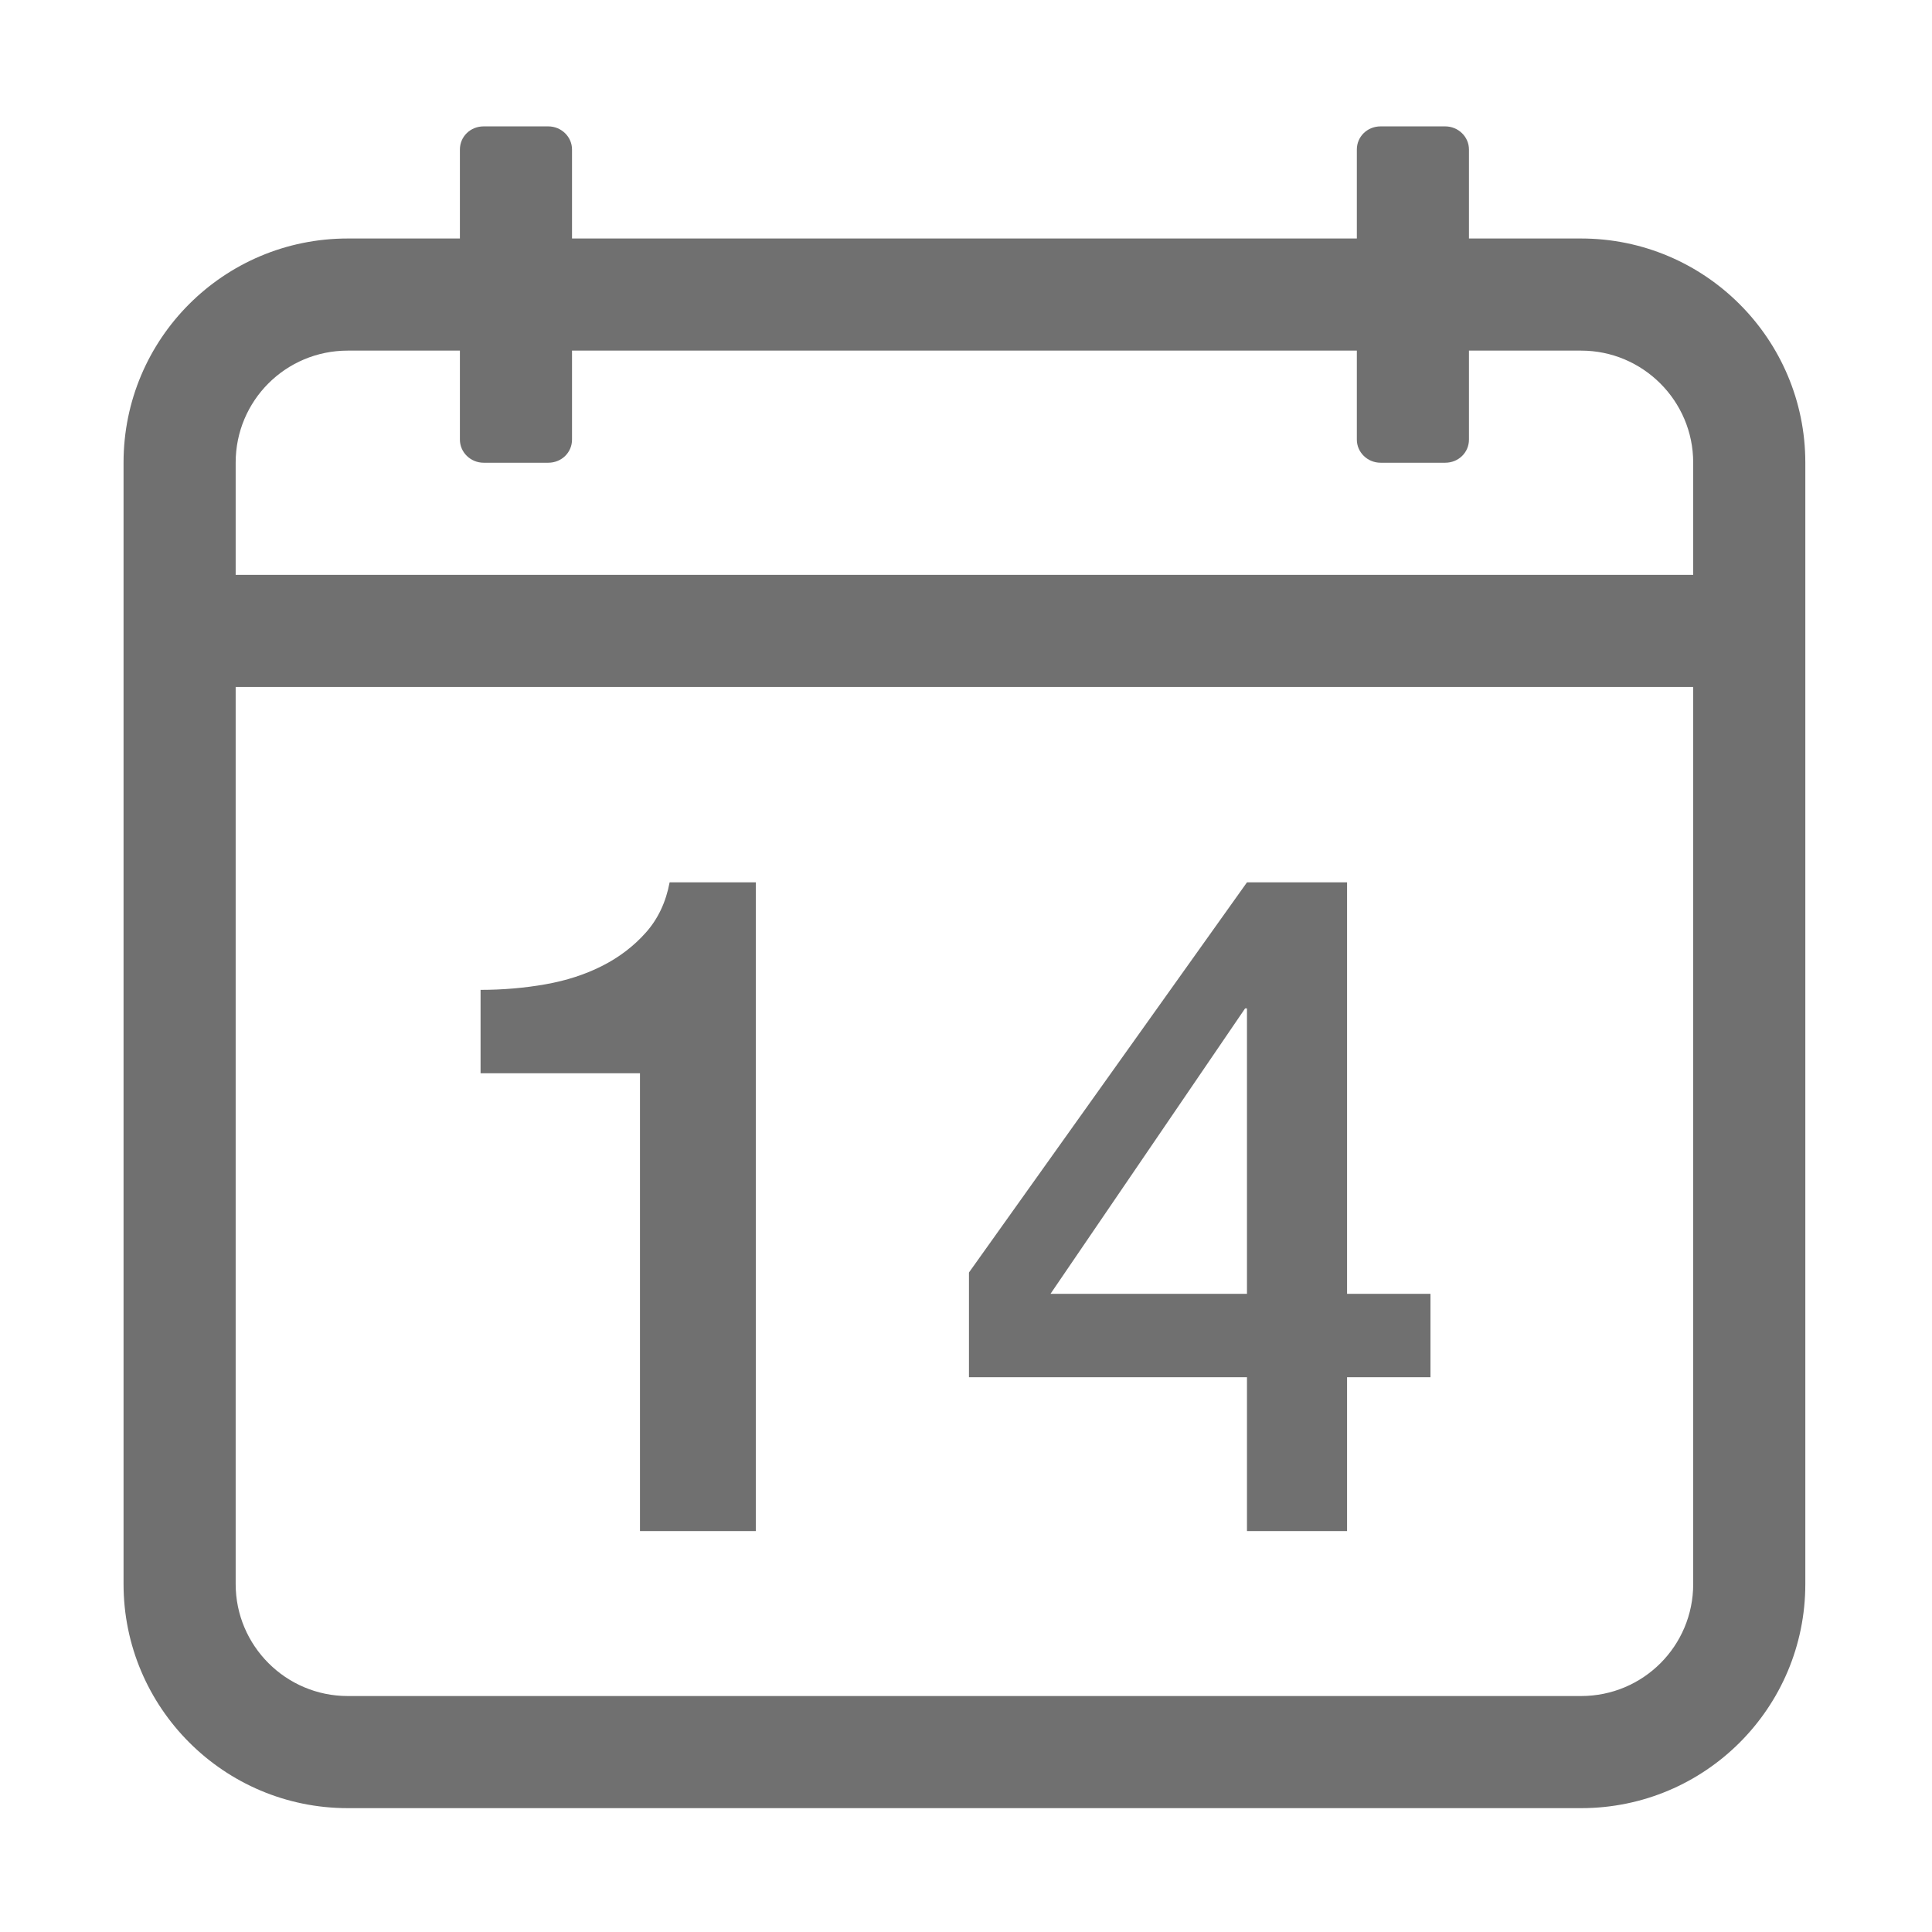
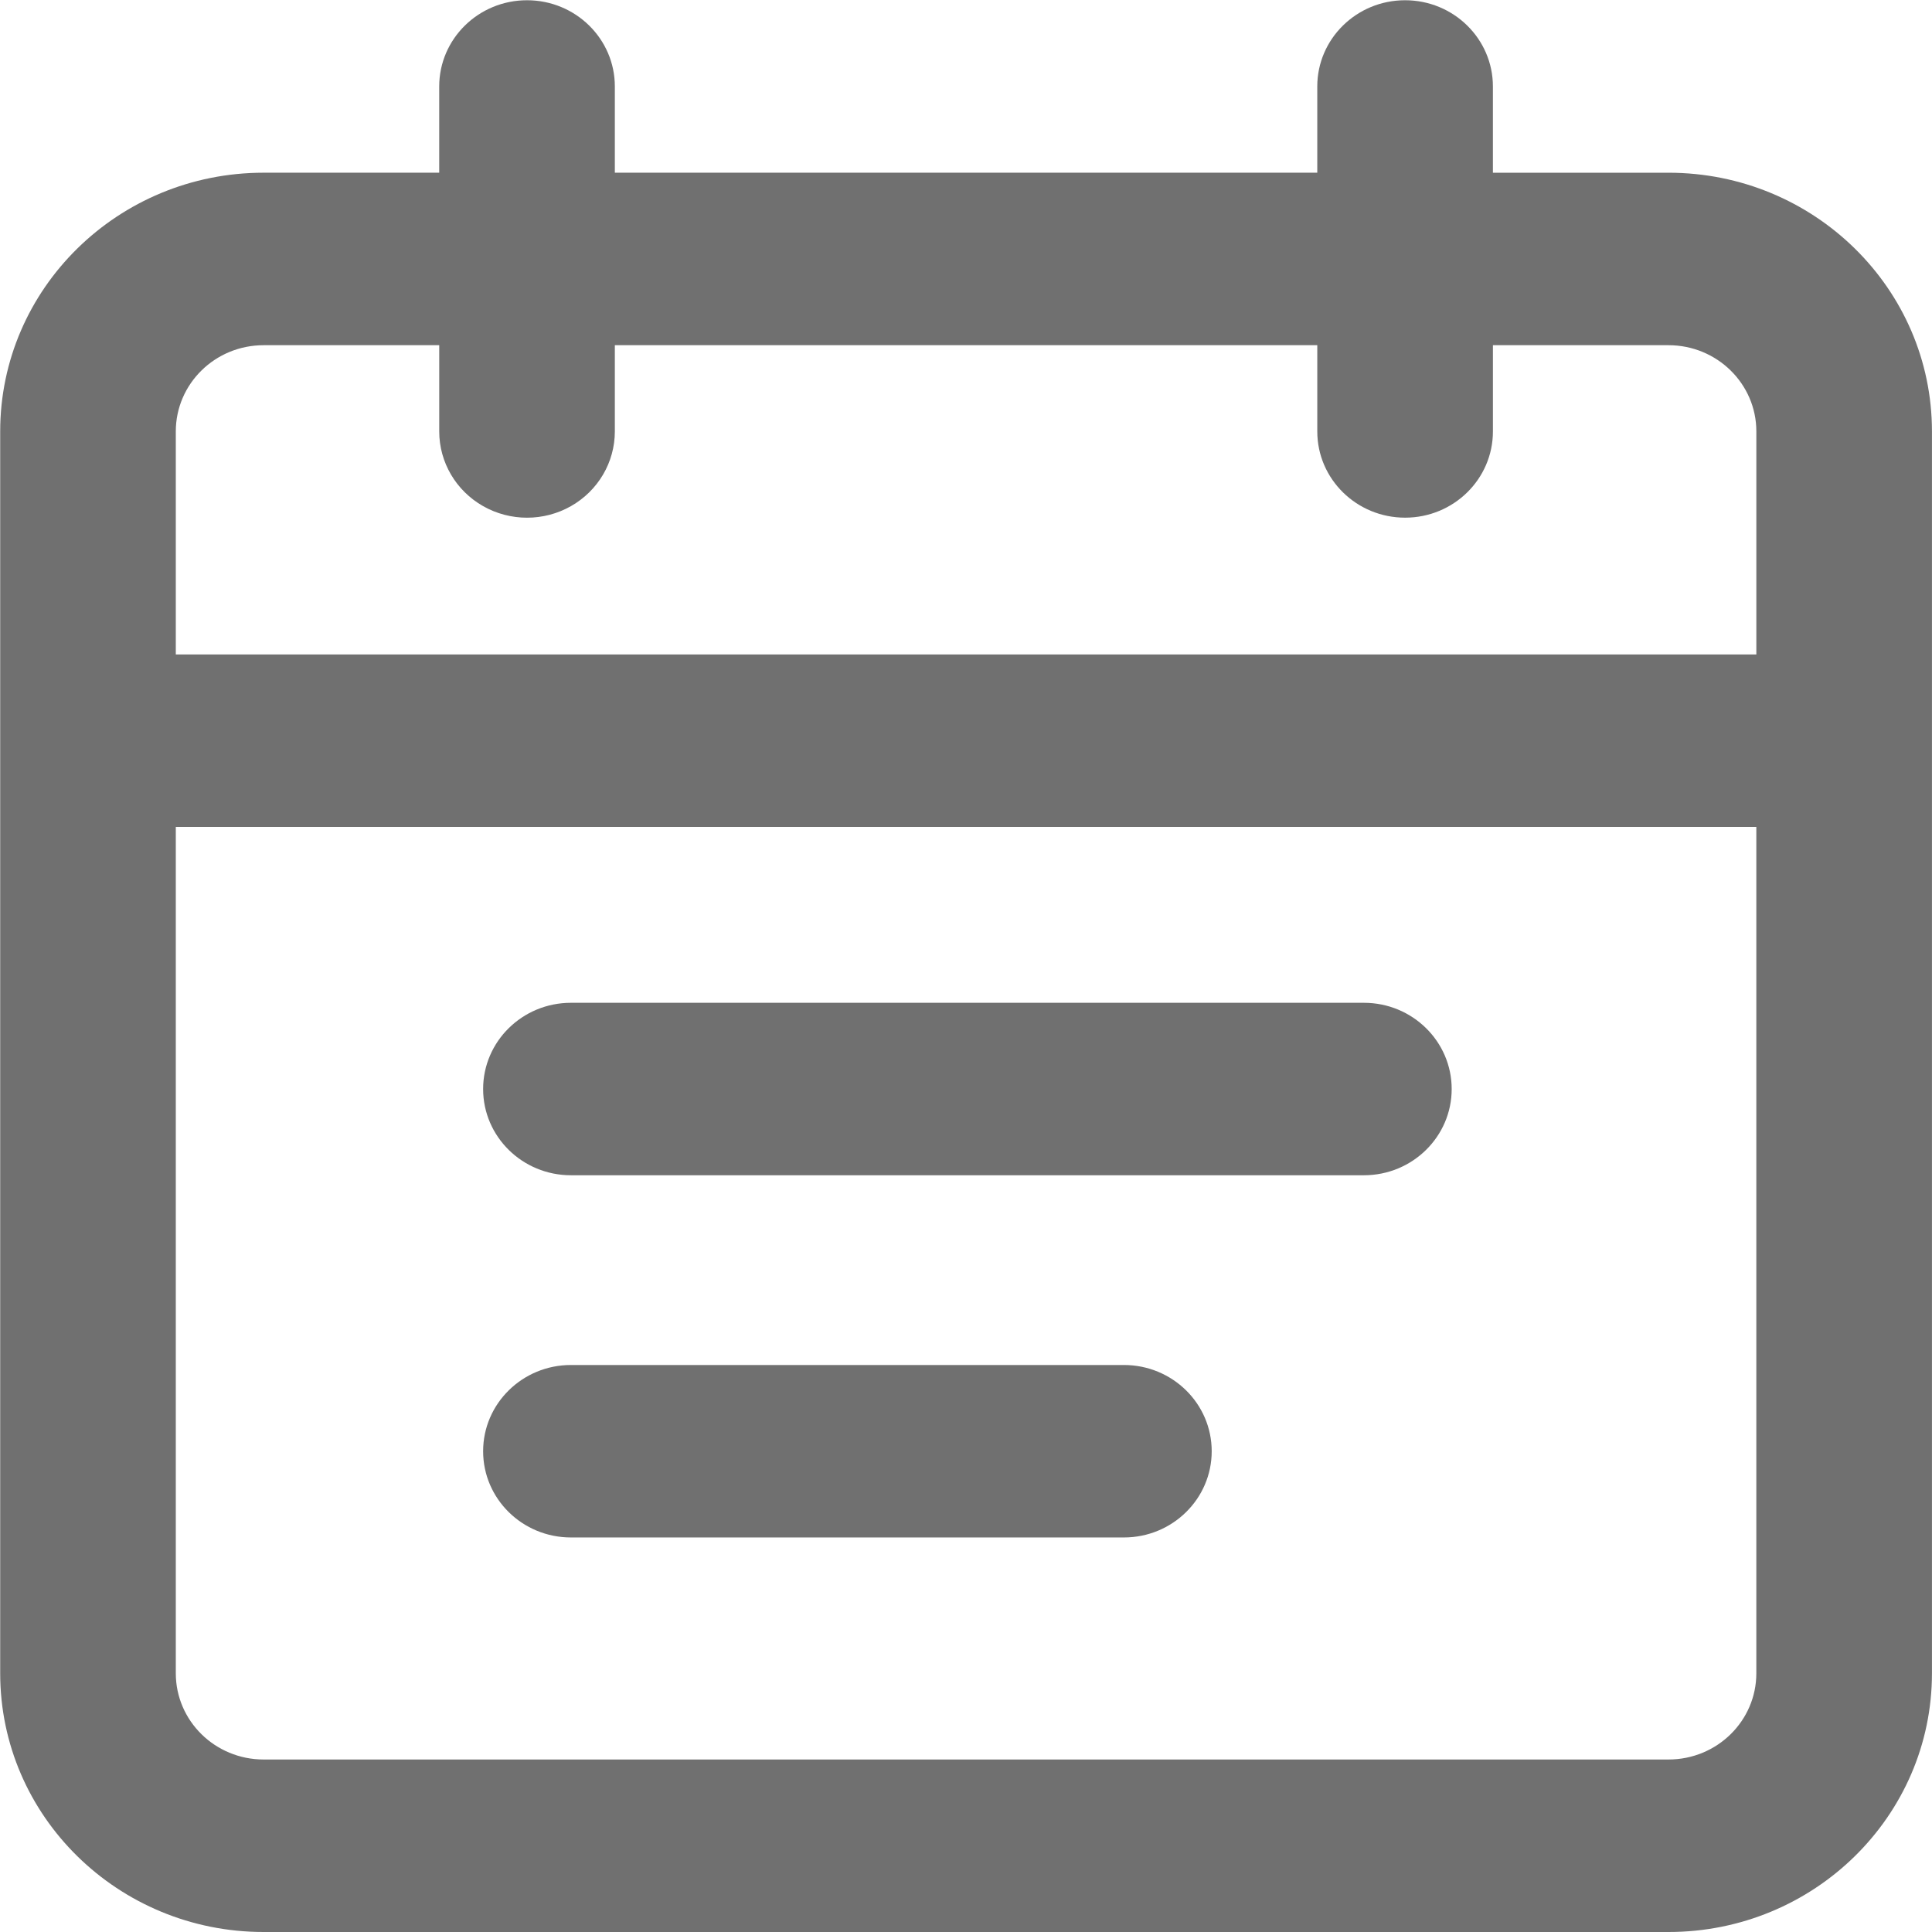
- <svg xmlns="http://www.w3.org/2000/svg" class="icon" viewBox="0 0 1024 1024" version="1.1" width="128" height="128">
+ <svg xmlns="http://www.w3.org/2000/svg" t="1600140312795" class="icon" viewBox="0 0 1024 1024" version="1.1" p-id="1222" width="128" height="128">
  <defs>
    <style type="text/css" />
  </defs>
-   <path d="M339.196 811.499h61.398v-343.831h-45.68c-1.965 10.484-6.14 19.325-12.525 26.524-6.385 7.206-14.084 13.101-23.086 17.683-9.01 4.59-19.08 7.859-30.208 9.824-11.136 1.965-22.595 2.947-34.383 2.947v44.207h84.484v242.646zM660.923 811.499h53.049v-81.537h44.206v-44.207h-44.206v-218.087h-53.049l-147.356 206.79v55.504h147.356v81.537z m-104.132-125.744l103.149-151.286h0.982v151.286h-104.132z" fill="#707070" />
-   <path d="M838.026 126.409h-59.446V79.238c0-6.723-5.643-12.254-12.603-12.254h-34.219c-7.118 0-12.602 5.486-12.602 12.254v47.171h-415.974V79.238c0-6.723-5.643-12.254-12.602-12.254h-34.22c-7.118 0-12.602 5.486-12.602 12.254v47.171H184.312c-65.738 0-118.828 53.169-118.828 118.756v594.434c0 65.449 53.201 118.756 118.828 118.756h653.716c65.738 0 118.828-53.169 118.828-118.756V245.165c-0.001-65.449-53.203-118.756-118.829-118.756z m59.403 713.191c0 32.806-26.523 59.331-59.403 59.331H184.311c-32.757 0-59.403-26.652-59.403-59.331V364.108h772.521v475.493z m0-534.917H124.908v-59.519c0-32.806 26.523-59.331 59.403-59.331h59.446v47.171c0 6.723 5.643 12.254 12.602 12.254h34.22c7.118 0 12.602-5.486 12.602-12.254v-47.171h415.973v47.171c0 6.723 5.643 12.254 12.602 12.254h34.219c7.119 0 12.603-5.486 12.603-12.254v-47.171h59.446c32.757 0 59.403 26.652 59.403 59.331v59.519z" fill="#707070" />
+   <path d="M302.602 622.911h420.287c25.697 0 46.534-20.467 46.534-45.704s-20.837-45.704-46.534-45.704H302.602c-25.697 0-46.534 20.467-46.534 45.704s20.827 45.704 46.534 45.704zM302.602 814.887h293.093c25.697 0 46.534-20.467 46.534-45.704s-20.827-45.704-46.534-45.704H302.602c-25.697 0-46.534 20.467-46.534 45.704s20.827 45.704 46.534 45.704z" p-id="1223" fill="#707070" />
+   <path d="M884.348 91.548h-93.078V45.834c0-25.247-20.837-45.704-46.544-45.704-25.707 0-46.544 20.467-46.544 45.704v45.704H325.879V45.834c0-25.247-20.837-45.704-46.544-45.704-25.707 0-46.544 20.467-46.544 45.704v45.704h-93.078C62.612 91.548 0.1 152.941 0.1 228.671v658.206c0 75.73 62.512 137.123 139.622 137.123h744.635c77.11 0 139.622-61.392 139.622-137.123V228.671c-0.01-75.73-62.522-137.123-139.632-137.123z m46.544 795.319c0 25.247-20.837 45.704-46.544 45.704H139.722c-25.707 0-46.544-20.467-46.544-45.704V438.284h837.714v448.583zM93.178 346.866V228.671c0-25.247 20.837-45.704 46.544-45.704h93.078v45.704c0 16.328 8.869 31.426 23.267 39.595 14.398 8.169 32.146 8.169 46.544 0 14.398-8.169 23.267-23.257 23.267-39.595v-45.704h372.313v45.704c0 25.237 20.837 45.704 46.544 45.704s46.534-20.457 46.544-45.704v-45.704h93.078c25.707 0 46.544 20.467 46.544 45.704v118.205H93.178z" p-id="1224" fill="#707070" />
</svg>
